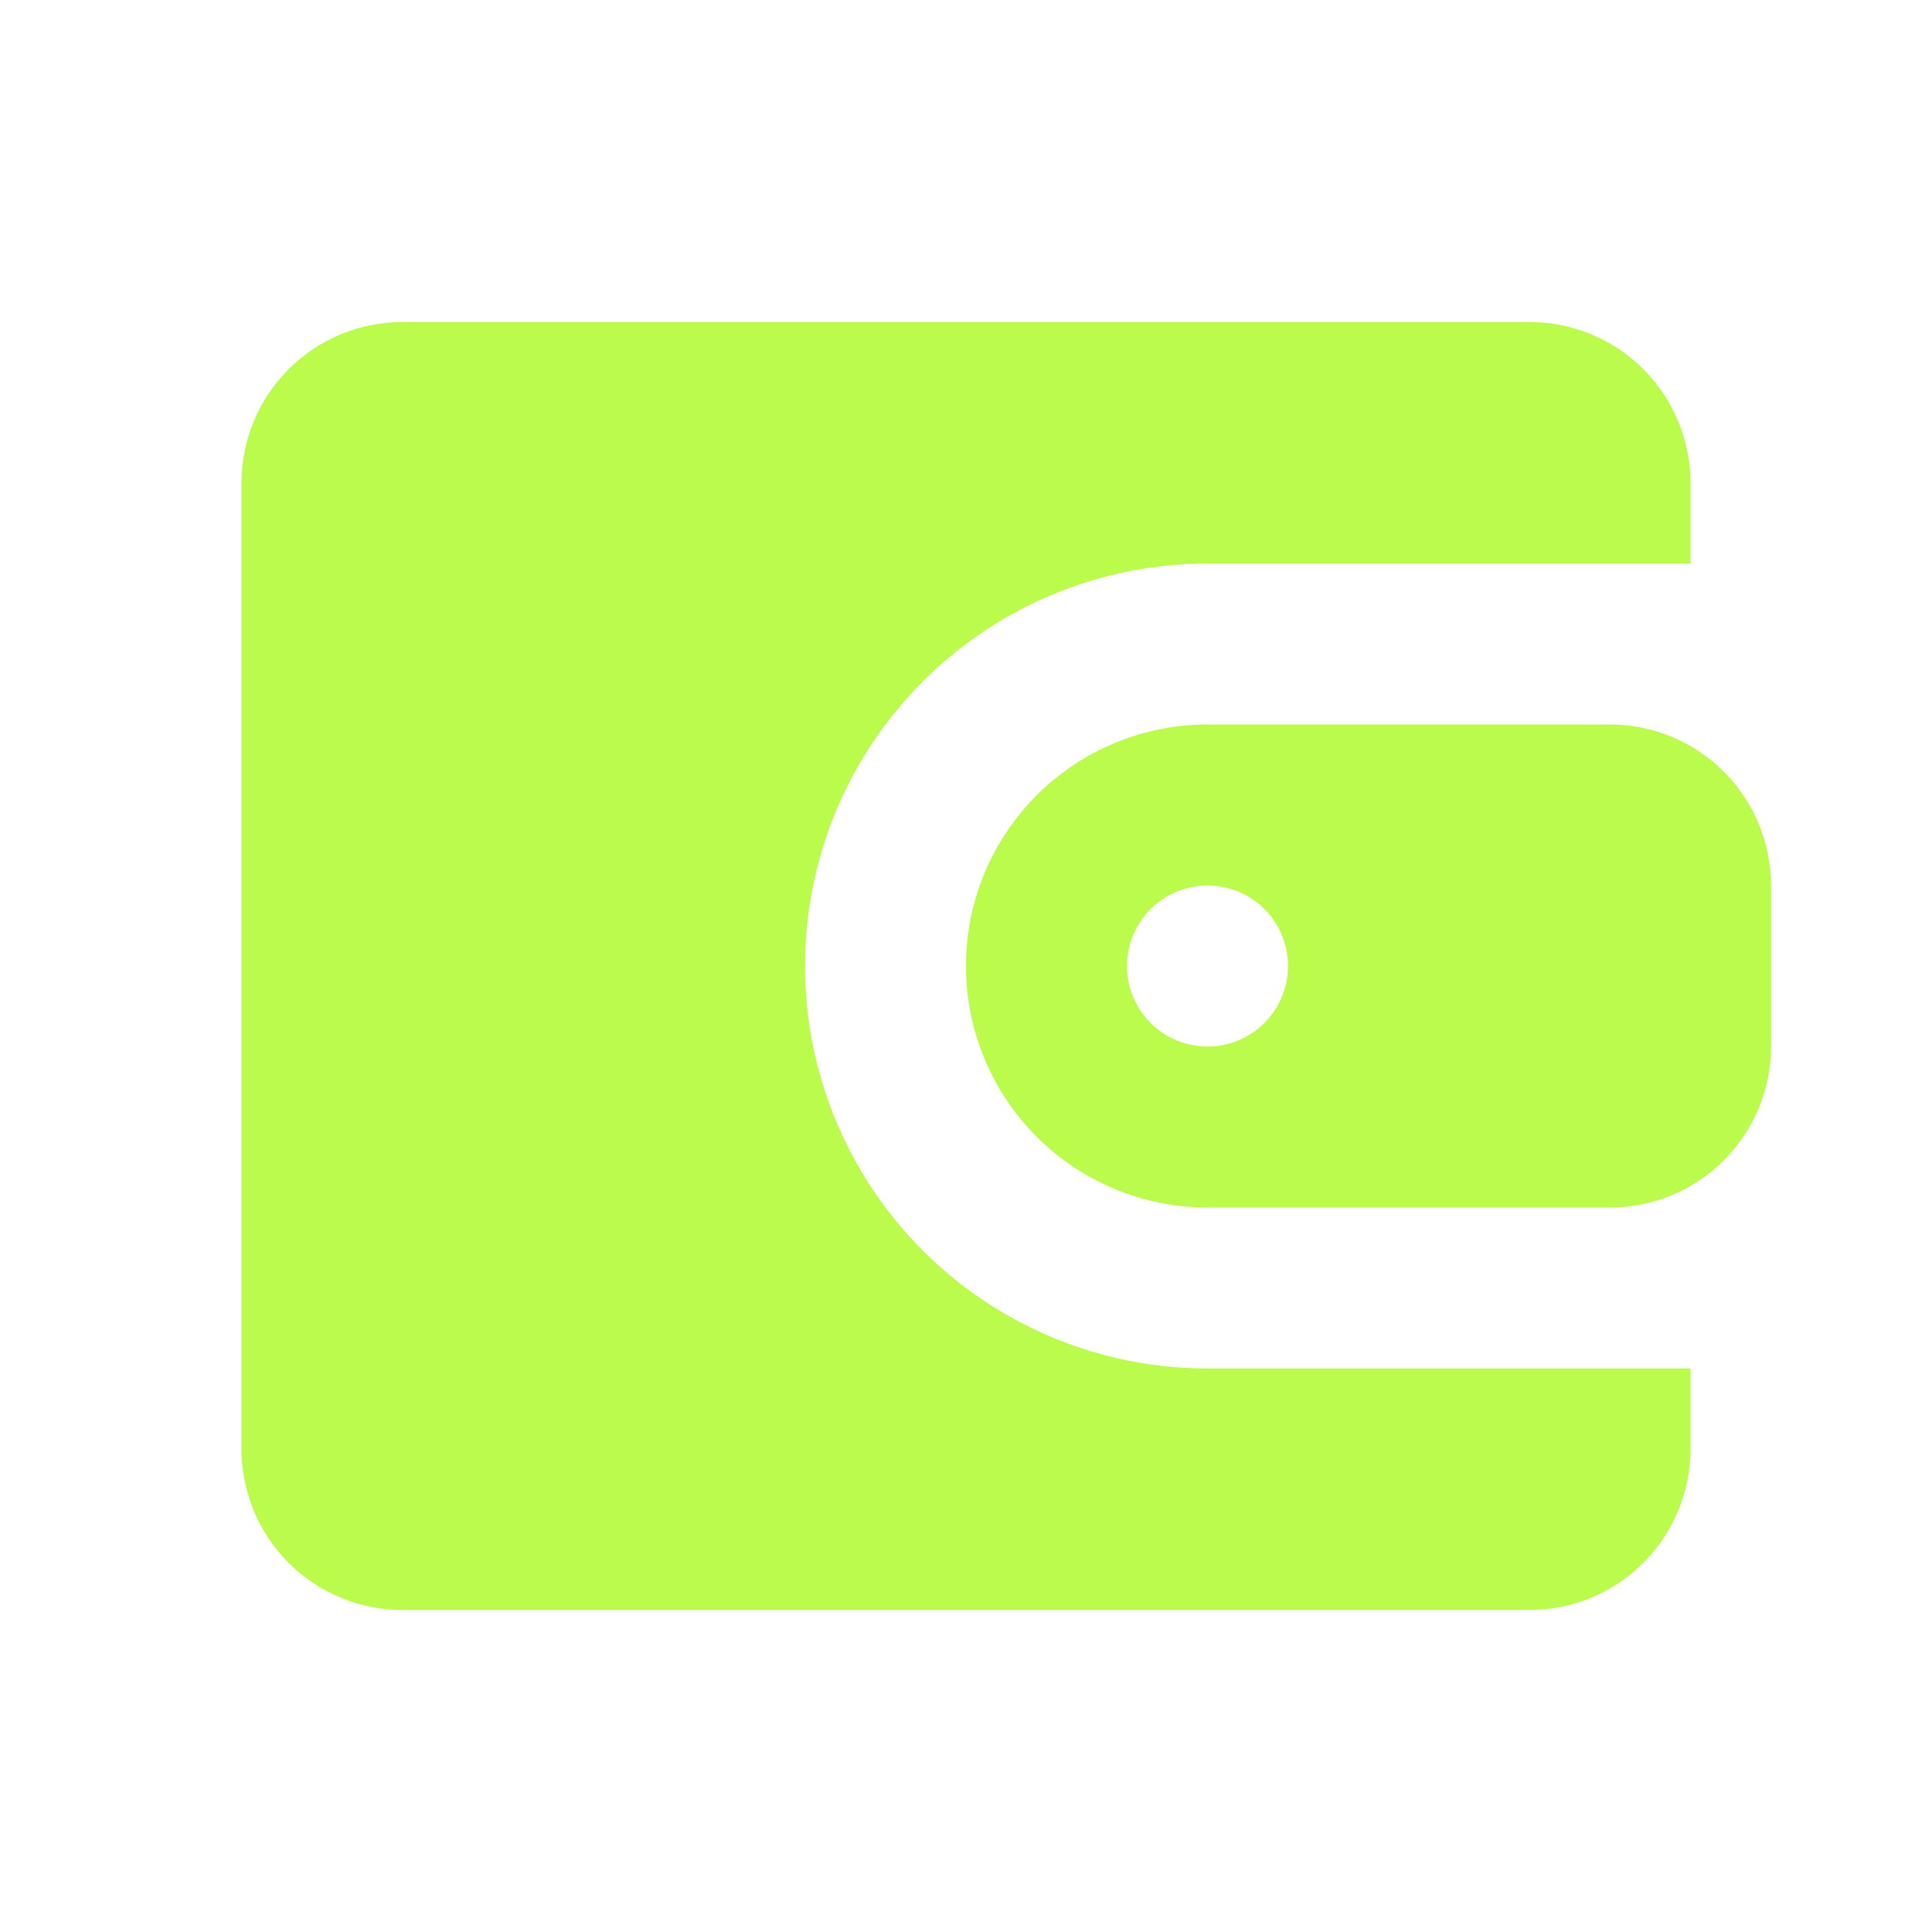
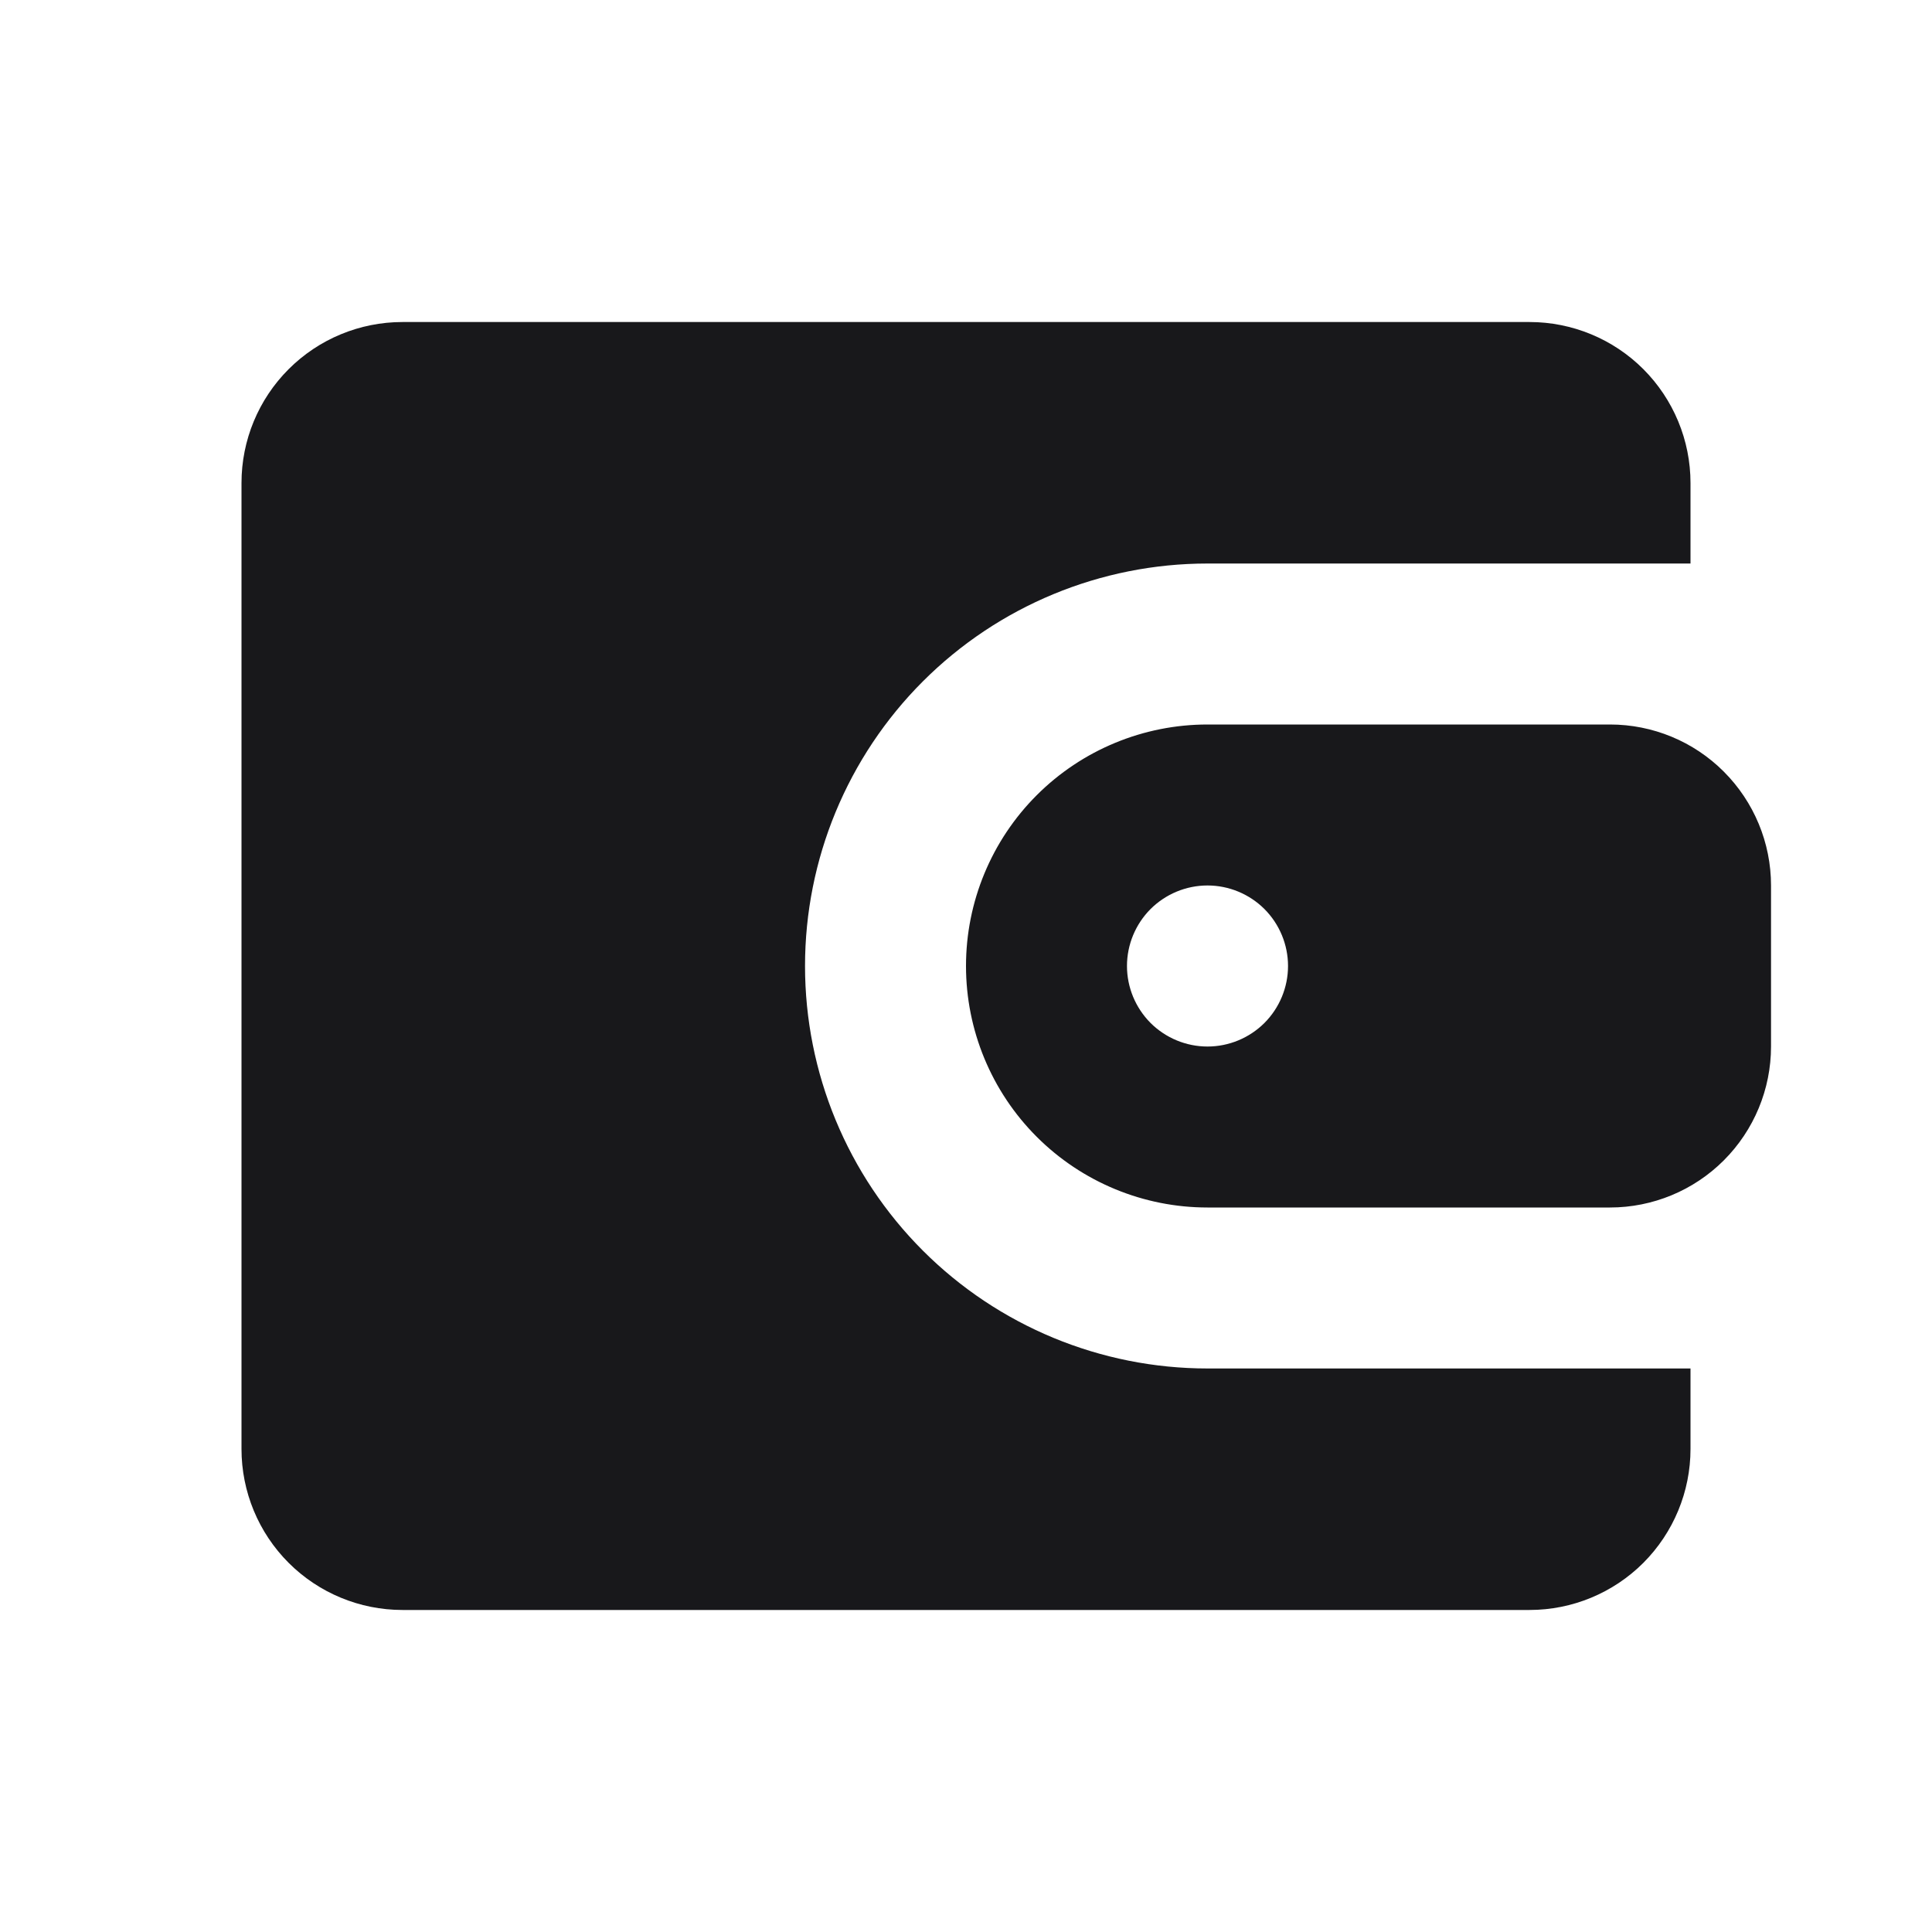
<svg xmlns="http://www.w3.org/2000/svg" width="25" height="25" viewBox="0 0 25 25" fill="none">
-   <path d="M19.792 4.167C20.344 4.167 20.874 4.386 21.265 4.777C21.655 5.168 21.875 5.697 21.875 6.25V7.292H15.625C14.244 7.292 12.919 7.84 11.942 8.817C10.965 9.794 10.417 11.119 10.417 12.5C10.417 13.881 10.965 15.206 11.942 16.183C12.919 17.16 14.244 17.708 15.625 17.708H21.875V18.75C21.875 19.302 21.655 19.832 21.265 20.223C20.874 20.614 20.344 20.833 19.792 20.833H5.208C4.656 20.833 4.126 20.614 3.735 20.223C3.344 19.832 3.125 19.302 3.125 18.75V6.25C3.125 5.697 3.344 5.168 3.735 4.777C4.126 4.386 4.656 4.167 5.208 4.167H19.792ZM20.833 9.375C21.386 9.375 21.916 9.594 22.306 9.985C22.697 10.376 22.917 10.906 22.917 11.458V13.542C22.917 14.094 22.697 14.624 22.306 15.015C21.916 15.405 21.386 15.625 20.833 15.625H15.625C14.796 15.625 14.001 15.296 13.415 14.71C12.829 14.124 12.5 13.329 12.5 12.5C12.5 11.671 12.829 10.876 13.415 10.29C14.001 9.704 14.796 9.375 15.625 9.375H20.833ZM15.625 11.458C15.349 11.458 15.084 11.568 14.888 11.763C14.693 11.959 14.583 12.224 14.583 12.5C14.583 12.776 14.693 13.041 14.888 13.237C15.084 13.432 15.349 13.542 15.625 13.542C15.901 13.542 16.166 13.432 16.362 13.237C16.557 13.041 16.667 12.776 16.667 12.5C16.667 12.224 16.557 11.959 16.362 11.763C16.166 11.568 15.901 11.458 15.625 11.458Z" fill="#BBFB4C" />
+   <path d="M19.792 4.167C20.344 4.167 20.874 4.386 21.265 4.777C21.655 5.168 21.875 5.697 21.875 6.25V7.292H15.625C14.244 7.292 12.919 7.84 11.942 8.817C10.965 9.794 10.417 11.119 10.417 12.5C10.417 13.881 10.965 15.206 11.942 16.183C12.919 17.16 14.244 17.708 15.625 17.708H21.875V18.75C21.875 19.302 21.655 19.832 21.265 20.223C20.874 20.614 20.344 20.833 19.792 20.833H5.208C4.656 20.833 4.126 20.614 3.735 20.223C3.344 19.832 3.125 19.302 3.125 18.75V6.25C3.125 5.697 3.344 5.168 3.735 4.777C4.126 4.386 4.656 4.167 5.208 4.167H19.792ZM20.833 9.375C21.386 9.375 21.916 9.594 22.306 9.985C22.697 10.376 22.917 10.906 22.917 11.458V13.542C22.917 14.094 22.697 14.624 22.306 15.015C21.916 15.405 21.386 15.625 20.833 15.625H15.625C14.796 15.625 14.001 15.296 13.415 14.71C12.829 14.124 12.5 13.329 12.5 12.5C12.5 11.671 12.829 10.876 13.415 10.29C14.001 9.704 14.796 9.375 15.625 9.375H20.833ZM15.625 11.458C15.349 11.458 15.084 11.568 14.888 11.763C14.693 11.959 14.583 12.224 14.583 12.5C14.583 12.776 14.693 13.041 14.888 13.237C15.084 13.432 15.349 13.542 15.625 13.542C15.901 13.542 16.166 13.432 16.362 13.237C16.557 13.041 16.667 12.776 16.667 12.5C16.667 12.224 16.557 11.959 16.362 11.763C16.166 11.568 15.901 11.458 15.625 11.458Z" fill="hsl(240 5.9% 10%)" />
</svg>
